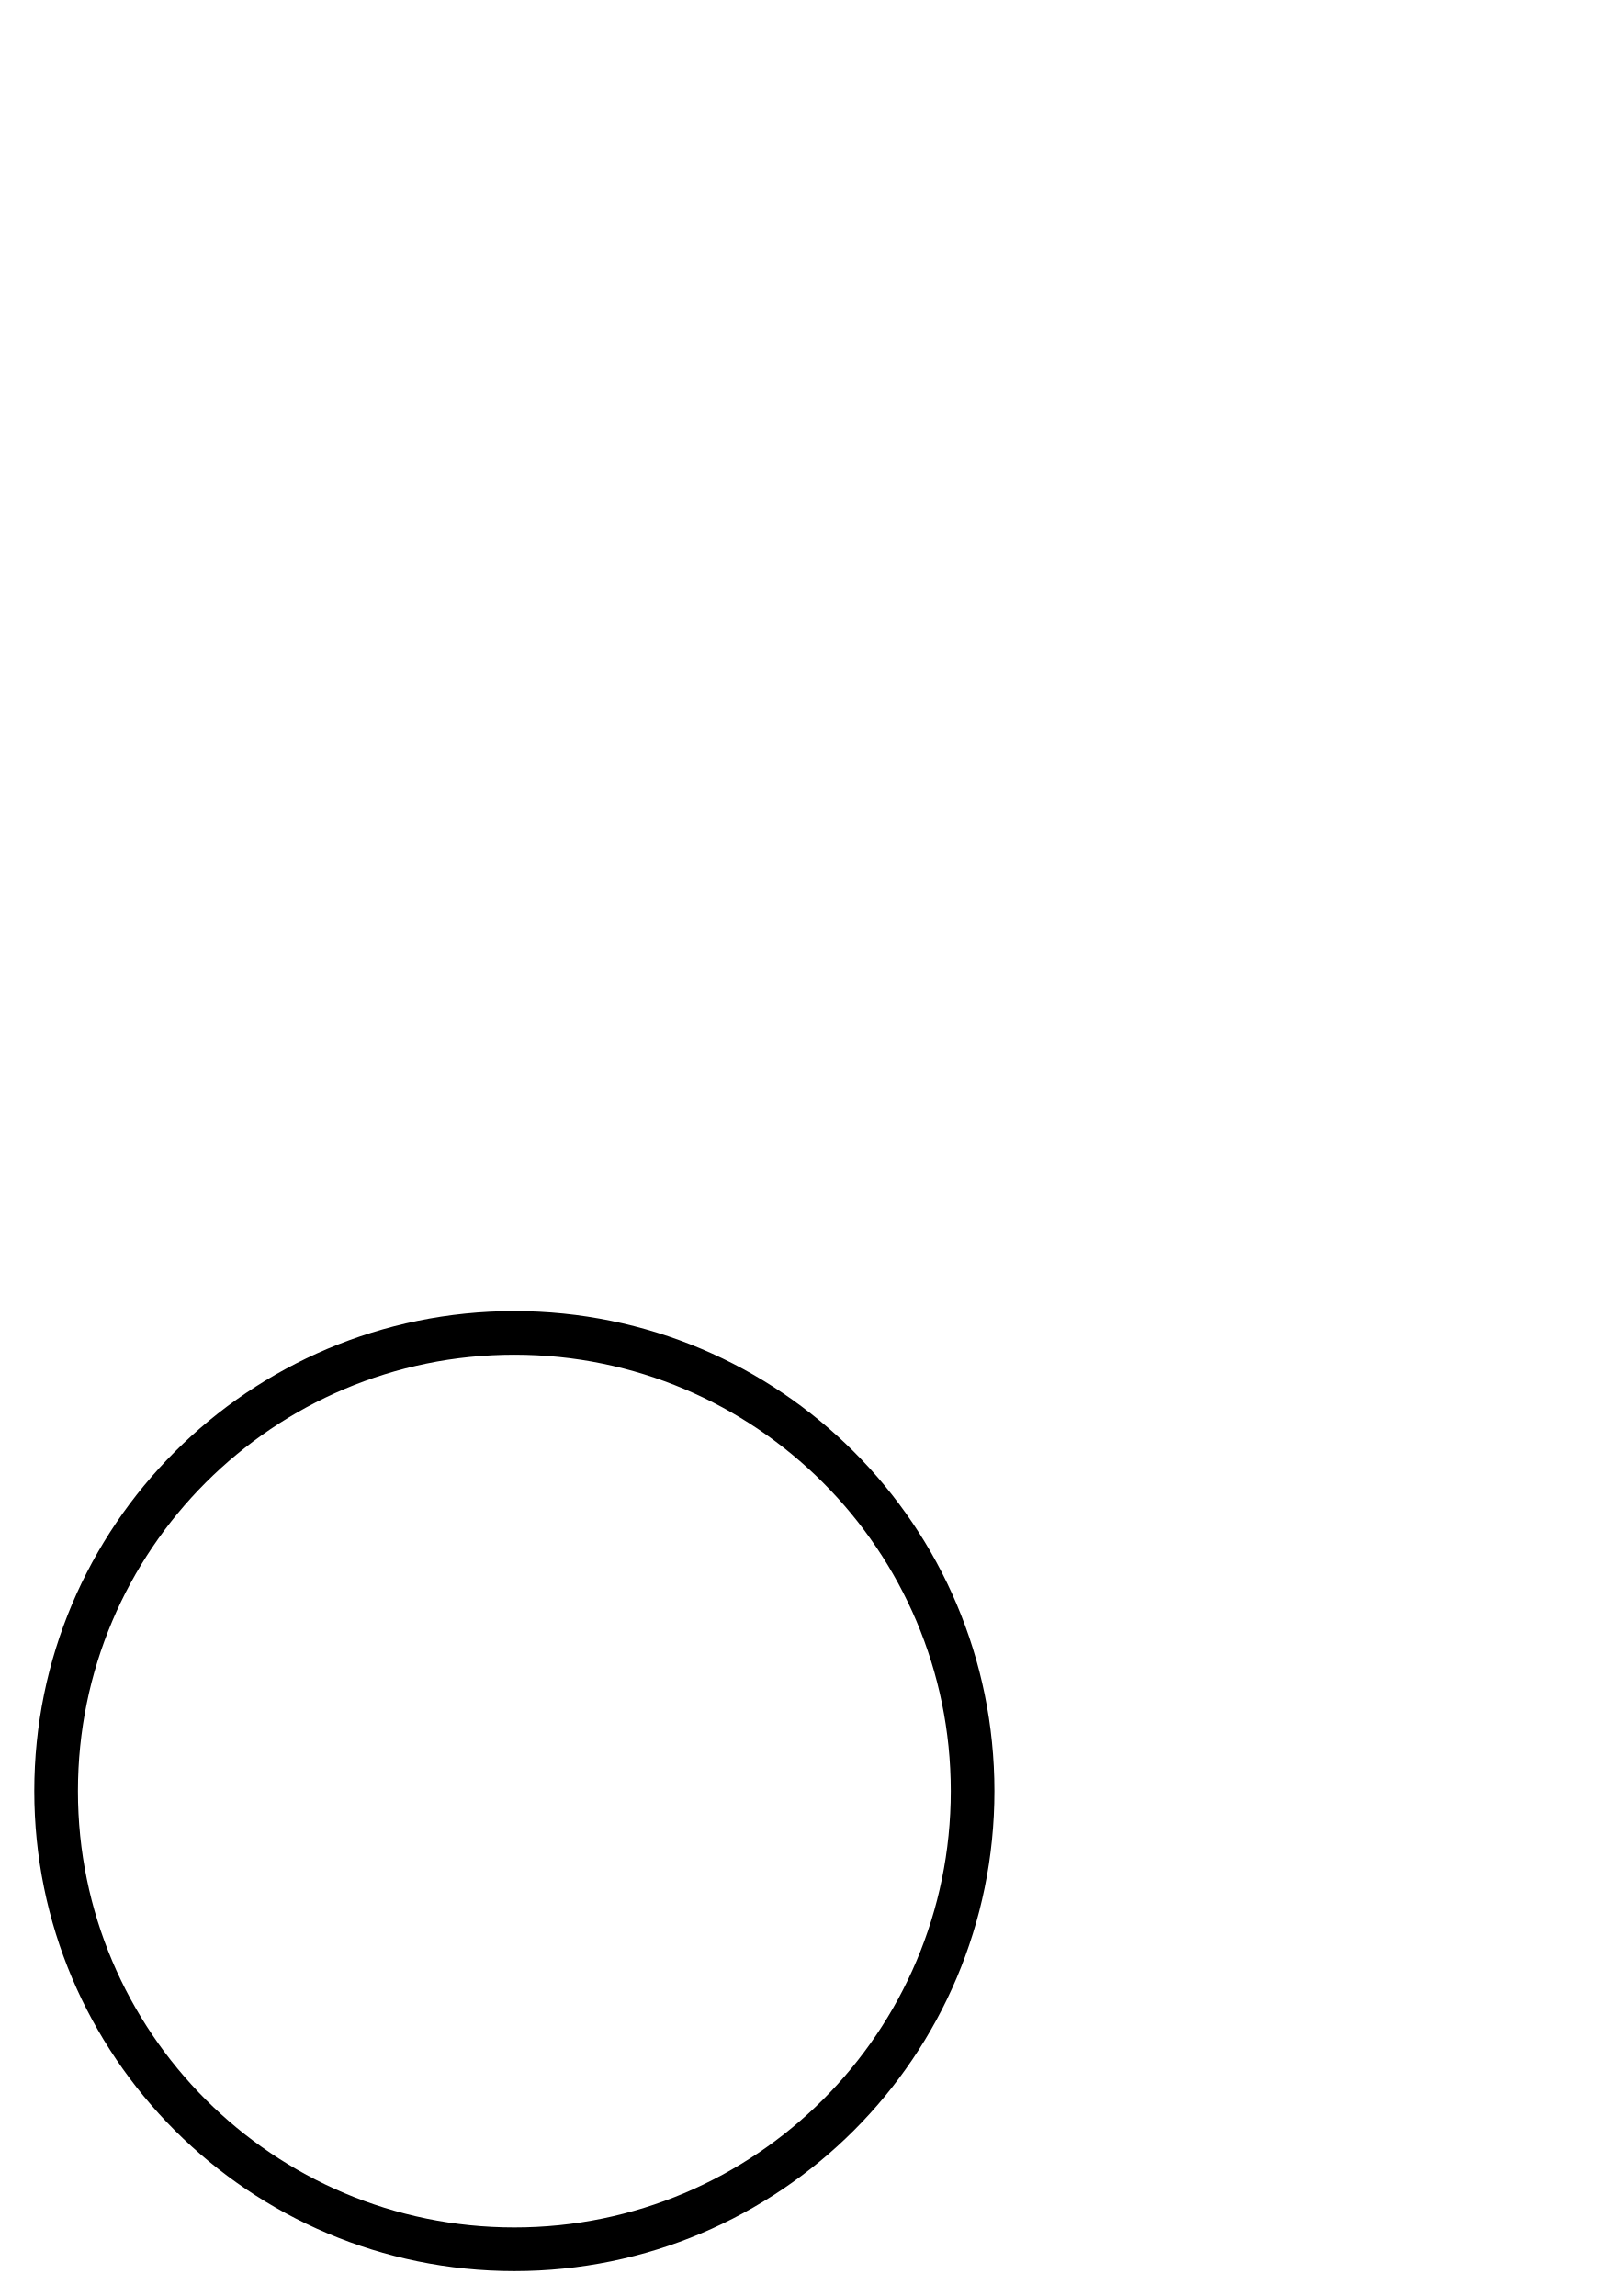
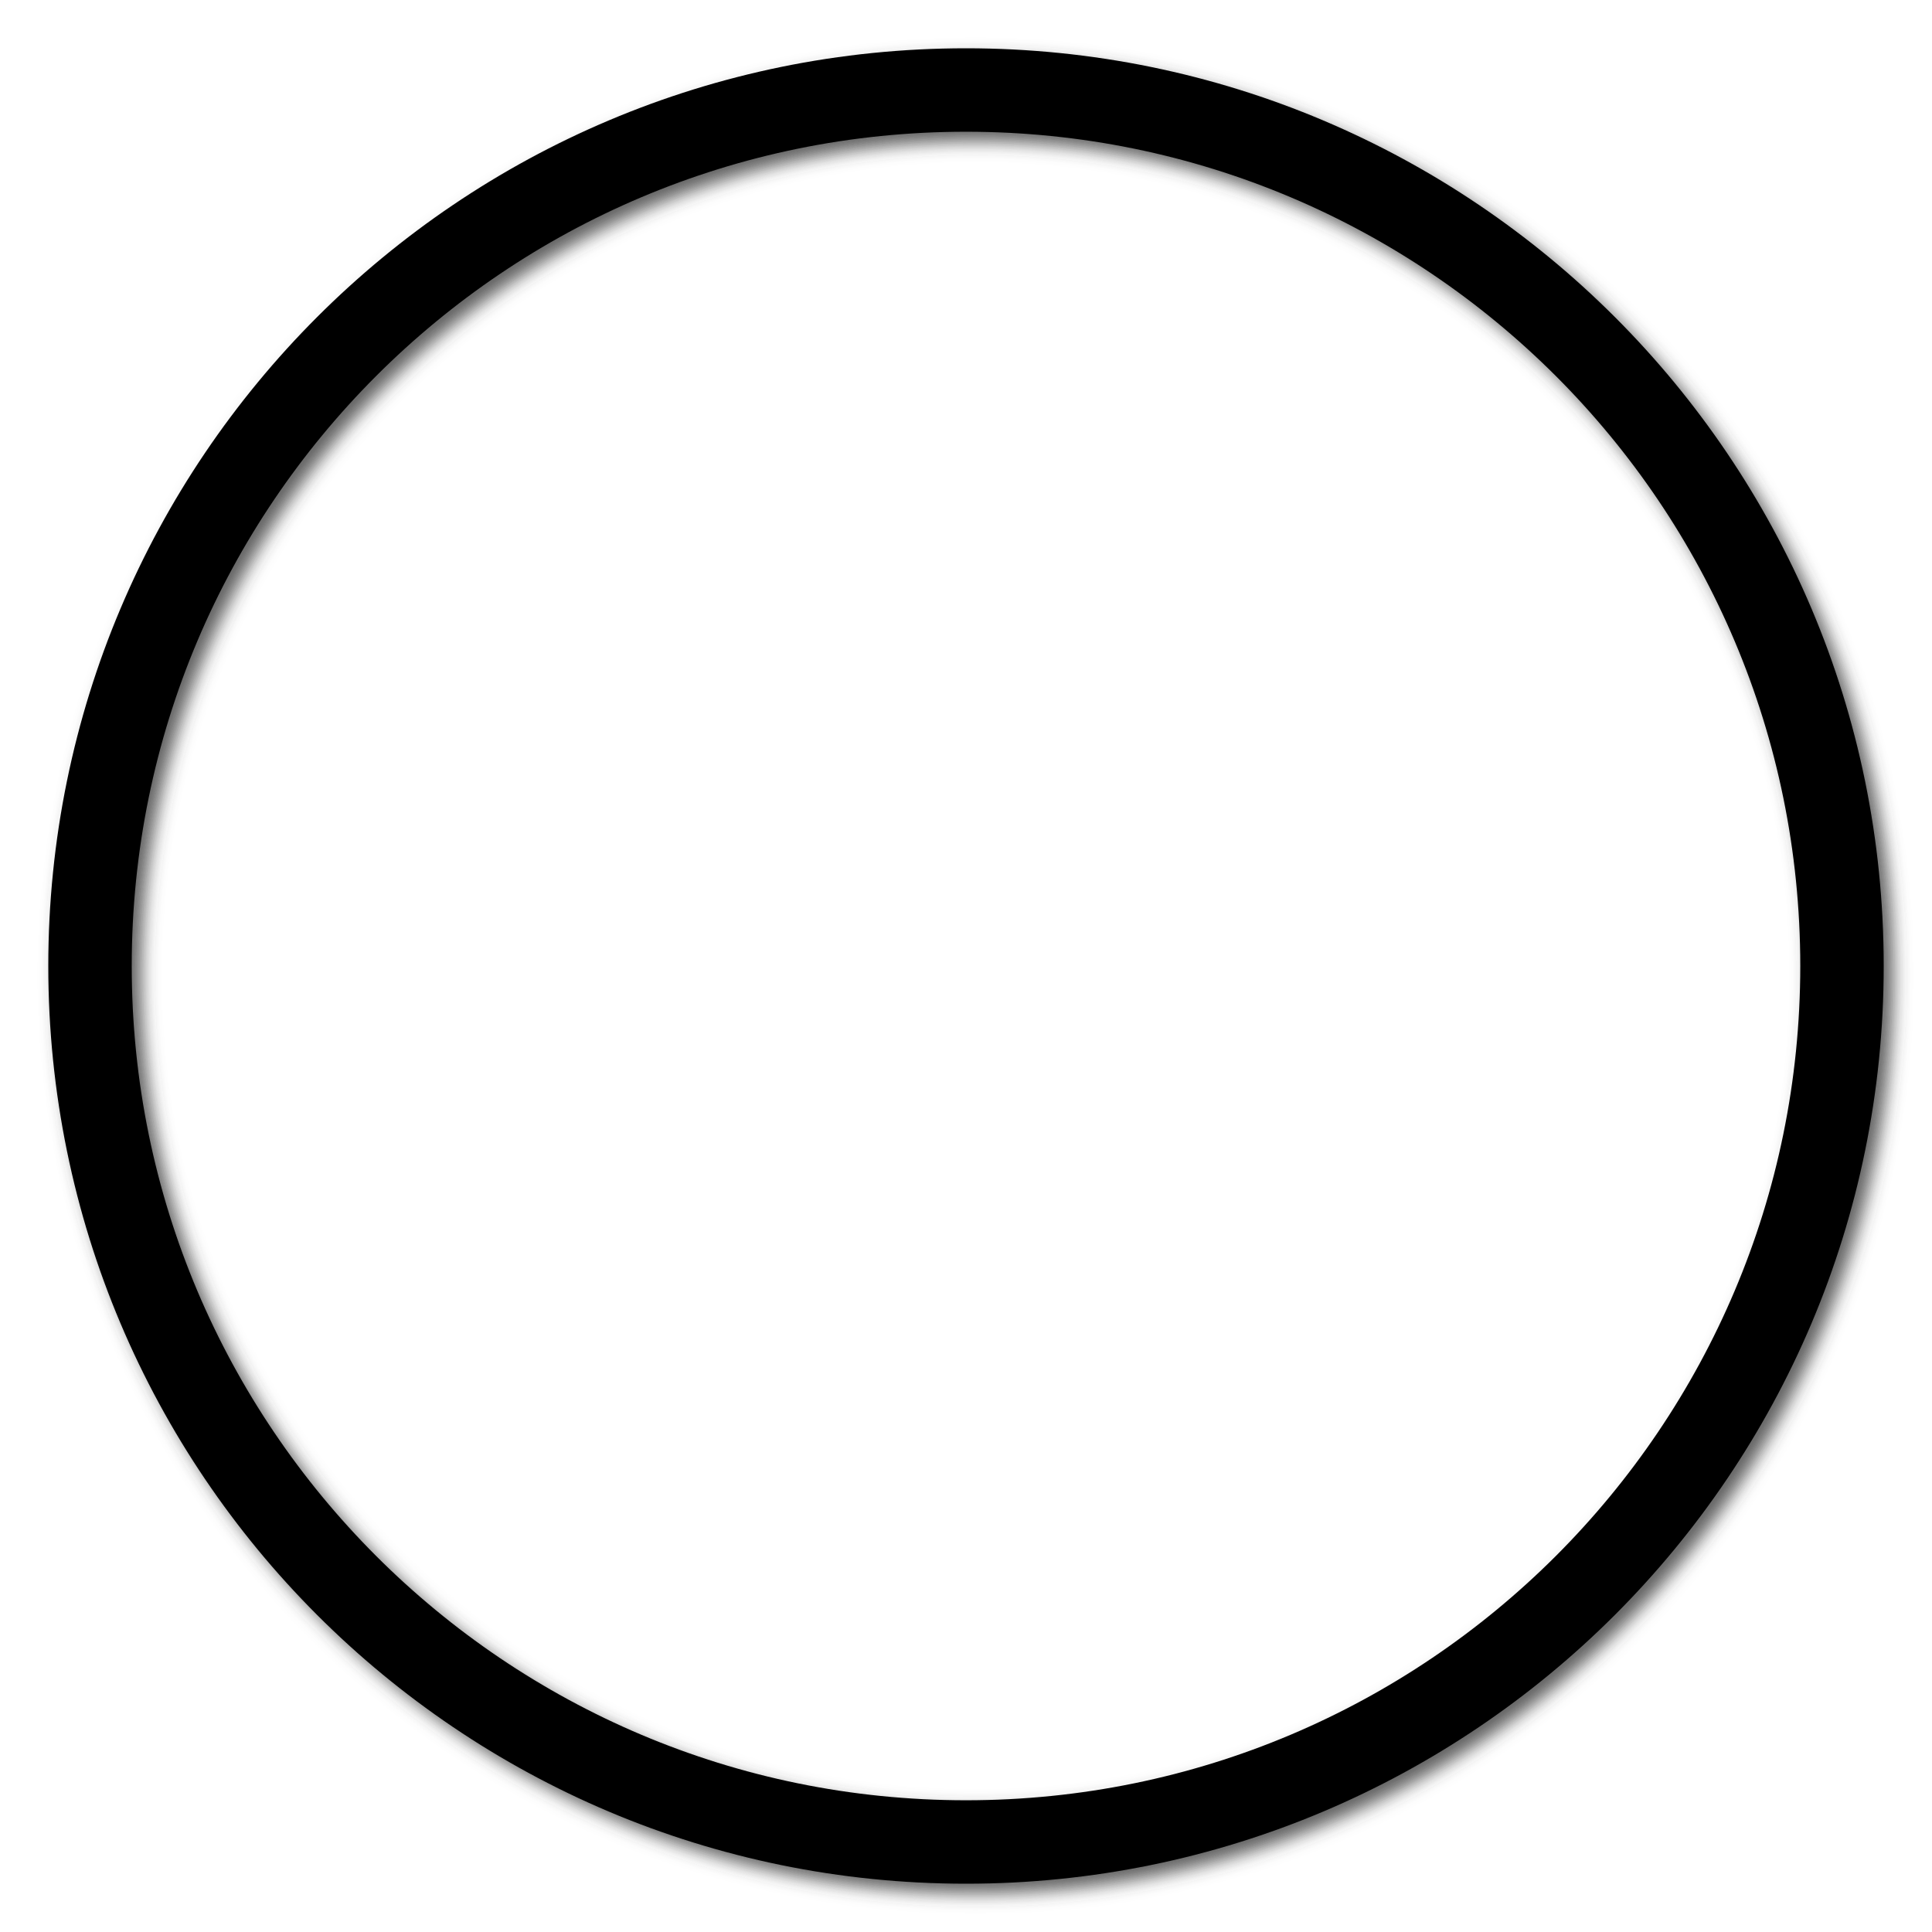
- <svg xmlns="http://www.w3.org/2000/svg" width="744.094" height="1052.362" id="svg2" version="1.1">
-   <defs id="defs4" />
-   <g id="layer1">
-     <path style="fill:none;stroke:#000000;stroke-width:20;stroke-linecap:round;stroke-linejoin:round;stroke-miterlimit:4;stroke-opacity:1;stroke-dasharray:none;stroke-dashoffset:0" id="path3755" d="m 577.143,639.505 a 210,210 0 1 1 -420,0 210,210 0 1 1 420,0 z" transform="translate(-131.4286,181.4286)" />
+ <svg xmlns="http://www.w3.org/2000/svg" width="400" height="400" id="svg2" version="1.1">
+   <defs id="defs4">
+     <filter id="filter3757">
+       <feGaussianBlur stdDeviation="2.1" id="feGaussianBlur3759" />
+     </filter>
+   </defs>
+   <g id="layer1" transform="translate(0,-652.3622)">
+     <path transform="matrix(0.8636364,0,0,0.8636364,-115.0779,302.0623)" d="m 577.143,639.505 a 210,210 0 1 1 -420,0 210,210 0 1 1 420,0 z" id="path2983" style="fill:none;stroke:#393939;stroke-width:20;stroke-linecap:round;stroke-linejoin:round;stroke-miterlimit:4;stroke-opacity:1;stroke-dasharray:none;stroke-dashoffset:0;filter:url(#filter3757);opacity:0.8" />
+     <path style="fill:none;stroke:#000000;stroke-width:20;stroke-linecap:round;stroke-linejoin:round;stroke-miterlimit:4;stroke-opacity:1;stroke-dasharray:none;stroke-dashoffset:0" id="path3755" d="m 577.143,639.505 a 210,210 0 1 1 -420,0 210,210 0 1 1 420,0 z" transform="matrix(0.8636364,0,0,0.8636364,-117.0779,300.0623)" />
  </g>
</svg>
